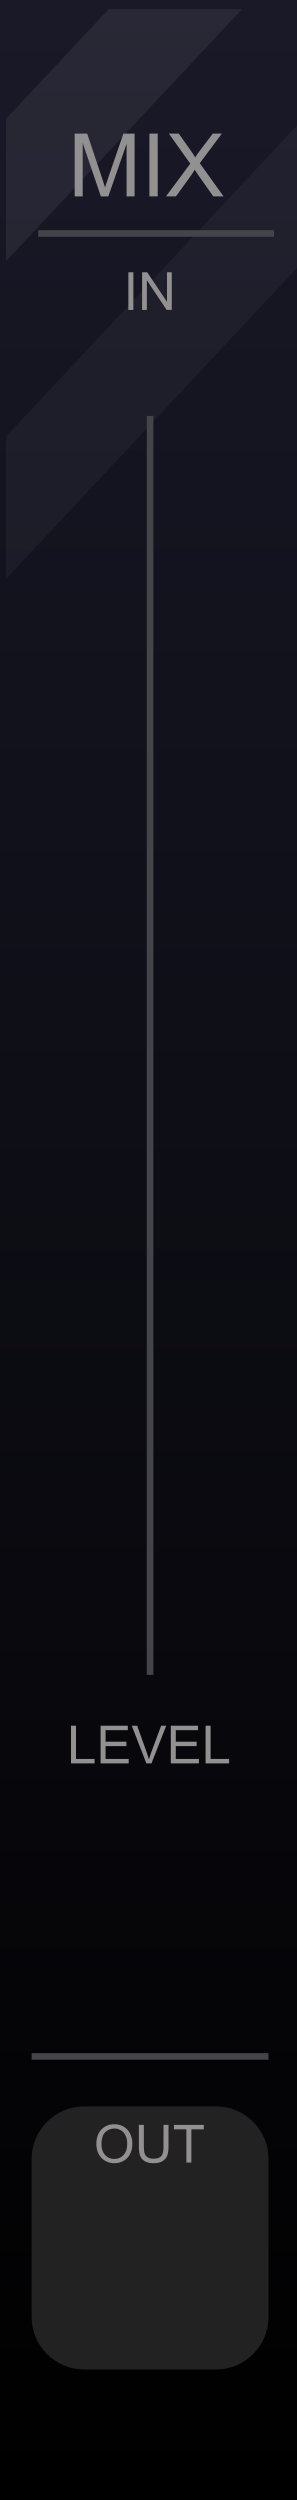
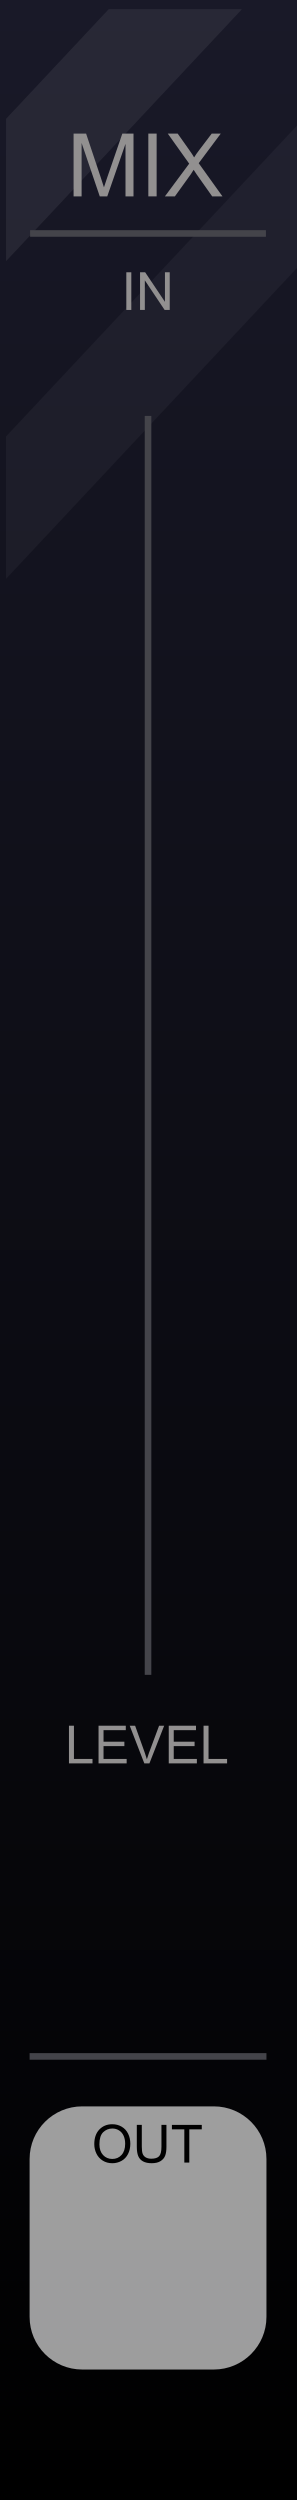
<svg xmlns="http://www.w3.org/2000/svg" xmlns:xlink="http://www.w3.org/1999/xlink" width="45" height="380" viewBox="0 0 45 380" version="1.1" id="svg77">
  <defs id="defs7">
    <linearGradient id="ac8d1727-7c79-4228-b8d5-555b51dac3b3" x1="22.5" x2="22.5" y2="380" gradientUnits="userSpaceOnUse">
      <stop offset="0" stop-color="#ebebeb" id="stop2" />
      <stop offset="1" stop-color="#e1e1e1" id="stop4" />
    </linearGradient>
    <linearGradient id="linearGradient22215-5">
      <stop style="stop-color:#000000;stop-opacity:1" offset="0" id="stop22211" />
      <stop style="stop-color:#191928;stop-opacity:1" offset="1" id="stop22213" />
    </linearGradient>
    <linearGradient id="SVGID_1_" gradientUnits="userSpaceOnUse" x1="519" y1="-5410.4" x2="532" y2="-5410.4" gradientTransform="rotate(90,-2442.45,-2960.45)">
      <stop offset="0.006" style="stop-color:#303030" id="stop45369" />
      <stop offset="1" style="stop-color:#222222" id="stop45371" />
    </linearGradient>
    <linearGradient id="SVGID_2_" gradientUnits="userSpaceOnUse" x1="519.687" y1="-5410.4" x2="531.311" y2="-5410.4" gradientTransform="rotate(90,-2442.45,-2960.45)">
      <stop offset="0.011" style="stop-color:#636363" id="stop45376" />
      <stop offset="1" style="stop-color:#2B2B2B" id="stop45378" />
    </linearGradient>
    <linearGradient id="SVGID_3_-3" gradientUnits="userSpaceOnUse" x1="520.135" y1="-5410.4" x2="530.864" y2="-5410.4" gradientTransform="rotate(90,-2442.45,-2960.45)">
      <stop offset="0.011" style="stop-color:#4C4C4C" id="stop45383-1" />
      <stop offset="1" style="stop-color:#3B3B3B" id="stop45385-69" />
    </linearGradient>
    <linearGradient xlink:href="#linearGradient22215-5" id="linearGradient2654-9-2" gradientUnits="userSpaceOnUse" x1="105" y1="380" x2="105" y2="0" />
    <linearGradient xlink:href="#linearGradient22215-5" id="linearGradient72988" gradientUnits="userSpaceOnUse" x1="105" y1="380" x2="105" y2="0" />
    <linearGradient id="linearGradient46906" gradientUnits="userSpaceOnUse" x1="520.135" y1="-5410.4" x2="530.864" y2="-5410.4" gradientTransform="rotate(90,-2442.45,-2960.45)">
      <stop offset="0.028" style="stop-color:#ff8c8c;stop-opacity:1" id="stop46902" />
      <stop offset="0.825" style="stop-color:#ff1515;stop-opacity:0" id="stop46904" />
    </linearGradient>
    <linearGradient id="SVGID_3_-8" gradientUnits="userSpaceOnUse" x1="520.135" y1="-5410.4" x2="530.864" y2="-5410.4" gradientTransform="rotate(90,-2442.45,-2960.45)">
      <stop offset="0.028" style="stop-color:#ff8c8c;stop-opacity:1" id="stop45383-7" />
      <stop offset="0.67" style="stop-color:#ff1515;stop-opacity:0" id="stop45385-6" />
    </linearGradient>
    <linearGradient id="SVGID_3_" gradientUnits="userSpaceOnUse" x1="520.135" y1="-5410.4" x2="530.864" y2="-5410.4" gradientTransform="rotate(90,-2442.45,-2960.45)">
      <stop offset="0.011" style="stop-color:#4C4C4C" id="stop45383" />
      <stop offset="0.67" style="stop-color:#3b3b3b;stop-opacity:0" id="stop45385" />
    </linearGradient>
  </defs>
  <g id="b3947816-d40f-41db-852f-d14f402c3ab2-9-6-8-5" data-name="FND BG" style="fill:url(#linearGradient2654-9-2);fill-opacity:1" transform="scale(0.4345038,1)">
    <rect width="105" height="380" fill="url(#b0234e08-fdca-44f0-b5b7-019b02f0775b)" id="rect9-9-5-3-1-8" style="fill:url(#linearGradient72988);fill-opacity:1" x="0" y="0" />
  </g>
  <path id="rect9-9-5-3-6-4-2" style="opacity:0.04;fill:#ffffff;fill-opacity:1;stroke-width:0.659" d="M 46.541,17.602 0.918,66.346 V 87.979 L 46.541,39.234 Z" />
  <path id="rect18523-8-8-7-6-5" style="opacity:0.07;fill:#ffffff;stroke-width:0.528" d="M 16.521,1.401 0.917,18.073 V 39.705 L 36.769,1.401 Z" />
-   <path id="rect8523-8-1-0-9-3-9" style="fill:#44444a;stroke-width:0.042" d="M 5.808,34.988 H 41.649 v 1 H 5.808 Z" />
-   <g aria-label="MIX" id="text14110-1-2-2-9-9-4" style="font-size:13.333px;line-height:1.25;fill:#929090">
+   <path id="rect8523-8-1-0-9-3-9" style="fill:#44444a;stroke-width:0.042" d="M 4.579,34.988 H 40.421 v 1 H 4.579 Z" />
+   <g aria-label="MIX" id="text14110-1-2-2-9-9-4" style="font-size:13.333px;line-height:1.25;fill:#929090" transform="translate(-0.164971)">
    <path d="m 11.35,29.85 v -9.544 h 1.901 l 2.259,6.758 q 0.312,0.944 0.456,1.413 0.163,-0.521 0.508,-1.53 l 2.285,-6.641 h 1.699 v 9.544 H 19.241 v -7.988 l -2.773,7.988 h -1.139 l -2.76,-8.125 v 8.125 z" style="font-family:Arial;-inkscape-font-specification:Arial;text-align:center;text-anchor:middle" id="path76299" />
    <path d="m 22.711,29.85 v -9.544 h 1.263 v 9.544 z" style="font-family:Arial;-inkscape-font-specification:Arial;text-align:center;text-anchor:middle" id="path76301" />
    <path d="m 25.23,29.85 3.691,-4.974 -3.255,-4.57 h 1.504 l 1.732,2.448 q 0.54,0.762 0.768,1.172 0.319,-0.521 0.755,-1.087 l 1.921,-2.533 h 1.374 l -3.353,4.499 3.613,5.046 h -1.562 l -2.402,-3.405 q -0.202,-0.293 -0.417,-0.638 -0.319,0.521 -0.456,0.716 l -2.396,3.327 z" style="font-family:Arial;-inkscape-font-specification:Arial;text-align:center;text-anchor:middle" id="path76303" />
  </g>
-   <path id="rect8523-2-4-3-0" style="fill:#44444a;stroke-width:0.098" transform="rotate(90)" d="M 63.22,-23.311 H 254.576 v 1 H 63.22 Z" />
-   <g aria-label="IN" id="text14110-5-6-8-3-8-2-8-4" style="font-size:8px;line-height:1.25;fill:#929090">
+   <path id="rect8523-2-4-3-0" style="fill:#44444a;stroke-width:0.098" d="M 23,63.22 23,254.576 H 22 L 22,63.22 Z" />
+   <g aria-label="IN" id="text14110-5-6-8-3-8-2-8-4" style="font-size:8px;line-height:1.25;fill:#929090" transform="translate(-0.311455)">
    <path d="m 19.513,47.113 v -5.727 h 0.758 v 5.727 z" style="font-family:Arial;-inkscape-font-specification:Arial" id="path76307" />
    <path d="m 21.599,47.113 v -5.727 h 0.777 l 3.008,4.496 v -4.496 h 0.727 v 5.727 h -0.777 l -3.008,-4.5 v 4.5 z" style="font-family:Arial;-inkscape-font-specification:Arial" id="path76309" />
  </g>
-   <rect style="fill:#232223;fill-opacity:1" id="rect25890-0-7-1-28-6-0-2-9-8-5" width="36" height="40" x="4.811" y="320.168" rx="8" />
-   <g aria-label="OUT" id="text14110-5-6-8-3-8-2-5-4-5-9-6-9" style="font-size:8px;line-height:1.25;fill:#929090">
-     <path d="m 14.642,325.922 q 0,-1.426 0.766,-2.23 0.766,-0.809 1.977,-0.809 0.793,0 1.43,0.379 0.637,0.379 0.969,1.059 0.336,0.676 0.336,1.535 0,0.871 -0.352,1.559 -0.352,0.688 -0.996,1.043 -0.645,0.352 -1.391,0.352 -0.809,0 -1.445,-0.391 -0.637,-0.391 -0.965,-1.066 -0.328,-0.676 -0.328,-1.43 z m 0.781,0.012 q 0,1.035 0.555,1.633 0.559,0.594 1.398,0.594 0.855,0 1.406,-0.602 0.555,-0.602 0.555,-1.707 0,-0.699 -0.238,-1.219 -0.234,-0.523 -0.691,-0.809 -0.453,-0.289 -1.02,-0.289 -0.805,0 -1.387,0.555 -0.578,0.551 -0.578,1.844 z" style="font-family:Arial;-inkscape-font-specification:Arial" id="path76312" />
-     <path d="m 24.852,322.984 h 0.758 v 3.309 q 0,0.863 -0.195,1.371 -0.195,0.508 -0.707,0.828 -0.508,0.316 -1.336,0.316 -0.805,0 -1.316,-0.277 -0.512,-0.277 -0.73,-0.801 -0.219,-0.527 -0.219,-1.438 v -3.309 h 0.758 v 3.305 q 0,0.746 0.137,1.102 0.141,0.352 0.477,0.543 0.34,0.191 0.828,0.191 0.836,0 1.191,-0.379 0.355,-0.379 0.355,-1.457 z" style="font-family:Arial;-inkscape-font-specification:Arial" id="path76314" />
-     <path d="M 28.329,328.711 V 323.66 h -1.887 v -0.676 H 30.981 V 323.66 h -1.895 v 5.051 z" style="font-family:Arial;-inkscape-font-specification:Arial" id="path76316" />
+   <rect style="fill:#d0d0d0;fill-opacity:0.753" id="rect25890-0-7-1-28-6-0-2-9-8-5" width="36" height="40" x="4.5" y="320.168" rx="8" />
+   <g aria-label="OUT" id="text14110-5-6-8-3-8-2-5-4-5-9-6-9" style="font-size:8px;line-height:1.25;fill:#000000;fill-opacity:1" transform="translate(-0.311448)">
+     <path d="m 14.642,325.922 q 0,-1.426 0.766,-2.23 0.766,-0.809 1.977,-0.809 0.793,0 1.43,0.379 0.637,0.379 0.969,1.059 0.336,0.676 0.336,1.535 0,0.871 -0.352,1.559 -0.352,0.688 -0.996,1.043 -0.645,0.352 -1.391,0.352 -0.809,0 -1.445,-0.391 -0.637,-0.391 -0.965,-1.066 -0.328,-0.676 -0.328,-1.43 z m 0.781,0.012 q 0,1.035 0.555,1.633 0.559,0.594 1.398,0.594 0.855,0 1.406,-0.602 0.555,-0.602 0.555,-1.707 0,-0.699 -0.238,-1.219 -0.234,-0.523 -0.691,-0.809 -0.453,-0.289 -1.02,-0.289 -0.805,0 -1.387,0.555 -0.578,0.551 -0.578,1.844 z" style="font-family:Arial;-inkscape-font-specification:Arial;fill:#000000;fill-opacity:1" id="path76312" />
+     <path d="m 24.852,322.984 h 0.758 v 3.309 q 0,0.863 -0.195,1.371 -0.195,0.508 -0.707,0.828 -0.508,0.316 -1.336,0.316 -0.805,0 -1.316,-0.277 -0.512,-0.277 -0.73,-0.801 -0.219,-0.527 -0.219,-1.438 v -3.309 h 0.758 v 3.305 q 0,0.746 0.137,1.102 0.141,0.352 0.477,0.543 0.34,0.191 0.828,0.191 0.836,0 1.191,-0.379 0.355,-0.379 0.355,-1.457 z" style="font-family:Arial;-inkscape-font-specification:Arial;fill:#000000;fill-opacity:1" id="path76314" />
+     <path d="M 28.329,328.711 V 323.66 h -1.887 v -0.676 H 30.981 V 323.66 h -1.895 v 5.051 z" style="font-family:Arial;-inkscape-font-specification:Arial;fill:#000000;fill-opacity:1" id="path76316" />
  </g>
-   <path id="rect8523-2-4-3" style="fill:#44444a;stroke-width:0.043" d="M 4.811,312.076 H 40.811 v 1 H 4.811 Z" />
-   <g aria-label="LEVEL" id="text14110-5-6-8-3-5-8-5-0-5" style="font-size:8px;line-height:1.25;fill:#929090">
+   <path id="rect8523-2-4-3" style="fill:#44444a;stroke-width:0.043" d="m 4.5,312.076 h 36 v 1 h -36 z" />
+   <g aria-label="LEVEL" id="text14110-5-6-8-3-5-8-5-0-5" style="font-size:8px;line-height:1.25;fill:#929090" transform="translate(-0.311448)">
    <path d="m 10.794,268.035 v -5.727 h 0.758 v 5.051 h 2.82 v 0.676 z" style="font-family:Arial;-inkscape-font-specification:Arial" id="path76320" />
    <path d="m 15.29,268.035 v -5.727 h 4.141 v 0.676 h -3.383 v 1.754 h 3.168 v 0.672 h -3.168 v 1.949 h 3.516 v 0.676 z" style="font-family:Arial;-inkscape-font-specification:Arial" id="path76322" />
    <path d="m 22.247,268.035 -2.219,-5.727 h 0.82 l 1.488,4.16 q 0.18,0.5 0.301,0.938 0.133,-0.469 0.309,-0.938 l 1.547,-4.16 h 0.773 l -2.242,5.727 z" style="font-family:Arial;-inkscape-font-specification:Arial" id="path76324" />
    <path d="m 25.962,268.035 v -5.727 h 4.141 v 0.676 h -3.383 v 1.754 h 3.168 v 0.672 h -3.168 v 1.949 h 3.516 v 0.676 z" style="font-family:Arial;-inkscape-font-specification:Arial" id="path76326" />
    <path d="m 31.251,268.035 v -5.727 h 0.758 v 5.051 h 2.82 v 0.676 z" style="font-family:Arial;-inkscape-font-specification:Arial" id="path76328" />
  </g>
  <g id="b09507fc-a030-47d7-88a4-8e7c28e7ad47" data-name="components" style="display:none">
    <circle id="edd544b5-0a10-47a9-a482-c0c7c333ccea" data-name="In6#PJ301MPort" cx="22.5" cy="286" r="5" style="fill:#00ff00" />
    <circle id="aa17358a-f06a-4f86-a82d-101ba42aeaec" data-name="In3#PJ301MPort" cx="22.5" cy="196" r="5" style="fill:#00ff00" />
    <circle id="ab54af51-6ef4-4db8-b912-86d51d4b37e3" data-name="In4#PJ301MPort" cx="22.5" cy="226" r="5" style="fill:#00ff00" />
    <circle id="a2217d92-d728-43a5-90af-90d19d541c59" data-name="In1#PJ301MPort" cx="22.5" cy="136" r="5" style="fill:#00ff00" />
    <circle id="a89b56e3-2acb-4885-96a3-955e00035eec" data-name="In2#PJ301MPort" cx="22.5" cy="166" r="5" style="fill:#00ff00" />
    <circle id="a63b3c38-ec5c-49d5-b9e6-d7b49a0c0792" data-name="In5#PJ301MPort" cx="22.5" cy="256" r="5" style="fill:#00ff00" />
    <circle id="bd68becc-79d0-41f1-94ec-18ef2b9eb15f" data-name="Out#PJ301MPort" cx="22.5" cy="334" r="5" style="fill:#0000ff" />
    <circle id="a476f08a-56a6-479d-81e1-8b7ce6eb44e4" data-name="Level#RoundBlackKnob" cx="22.5" cy="73" r="5" style="fill:#ff0000" />
  </g>
</svg>
